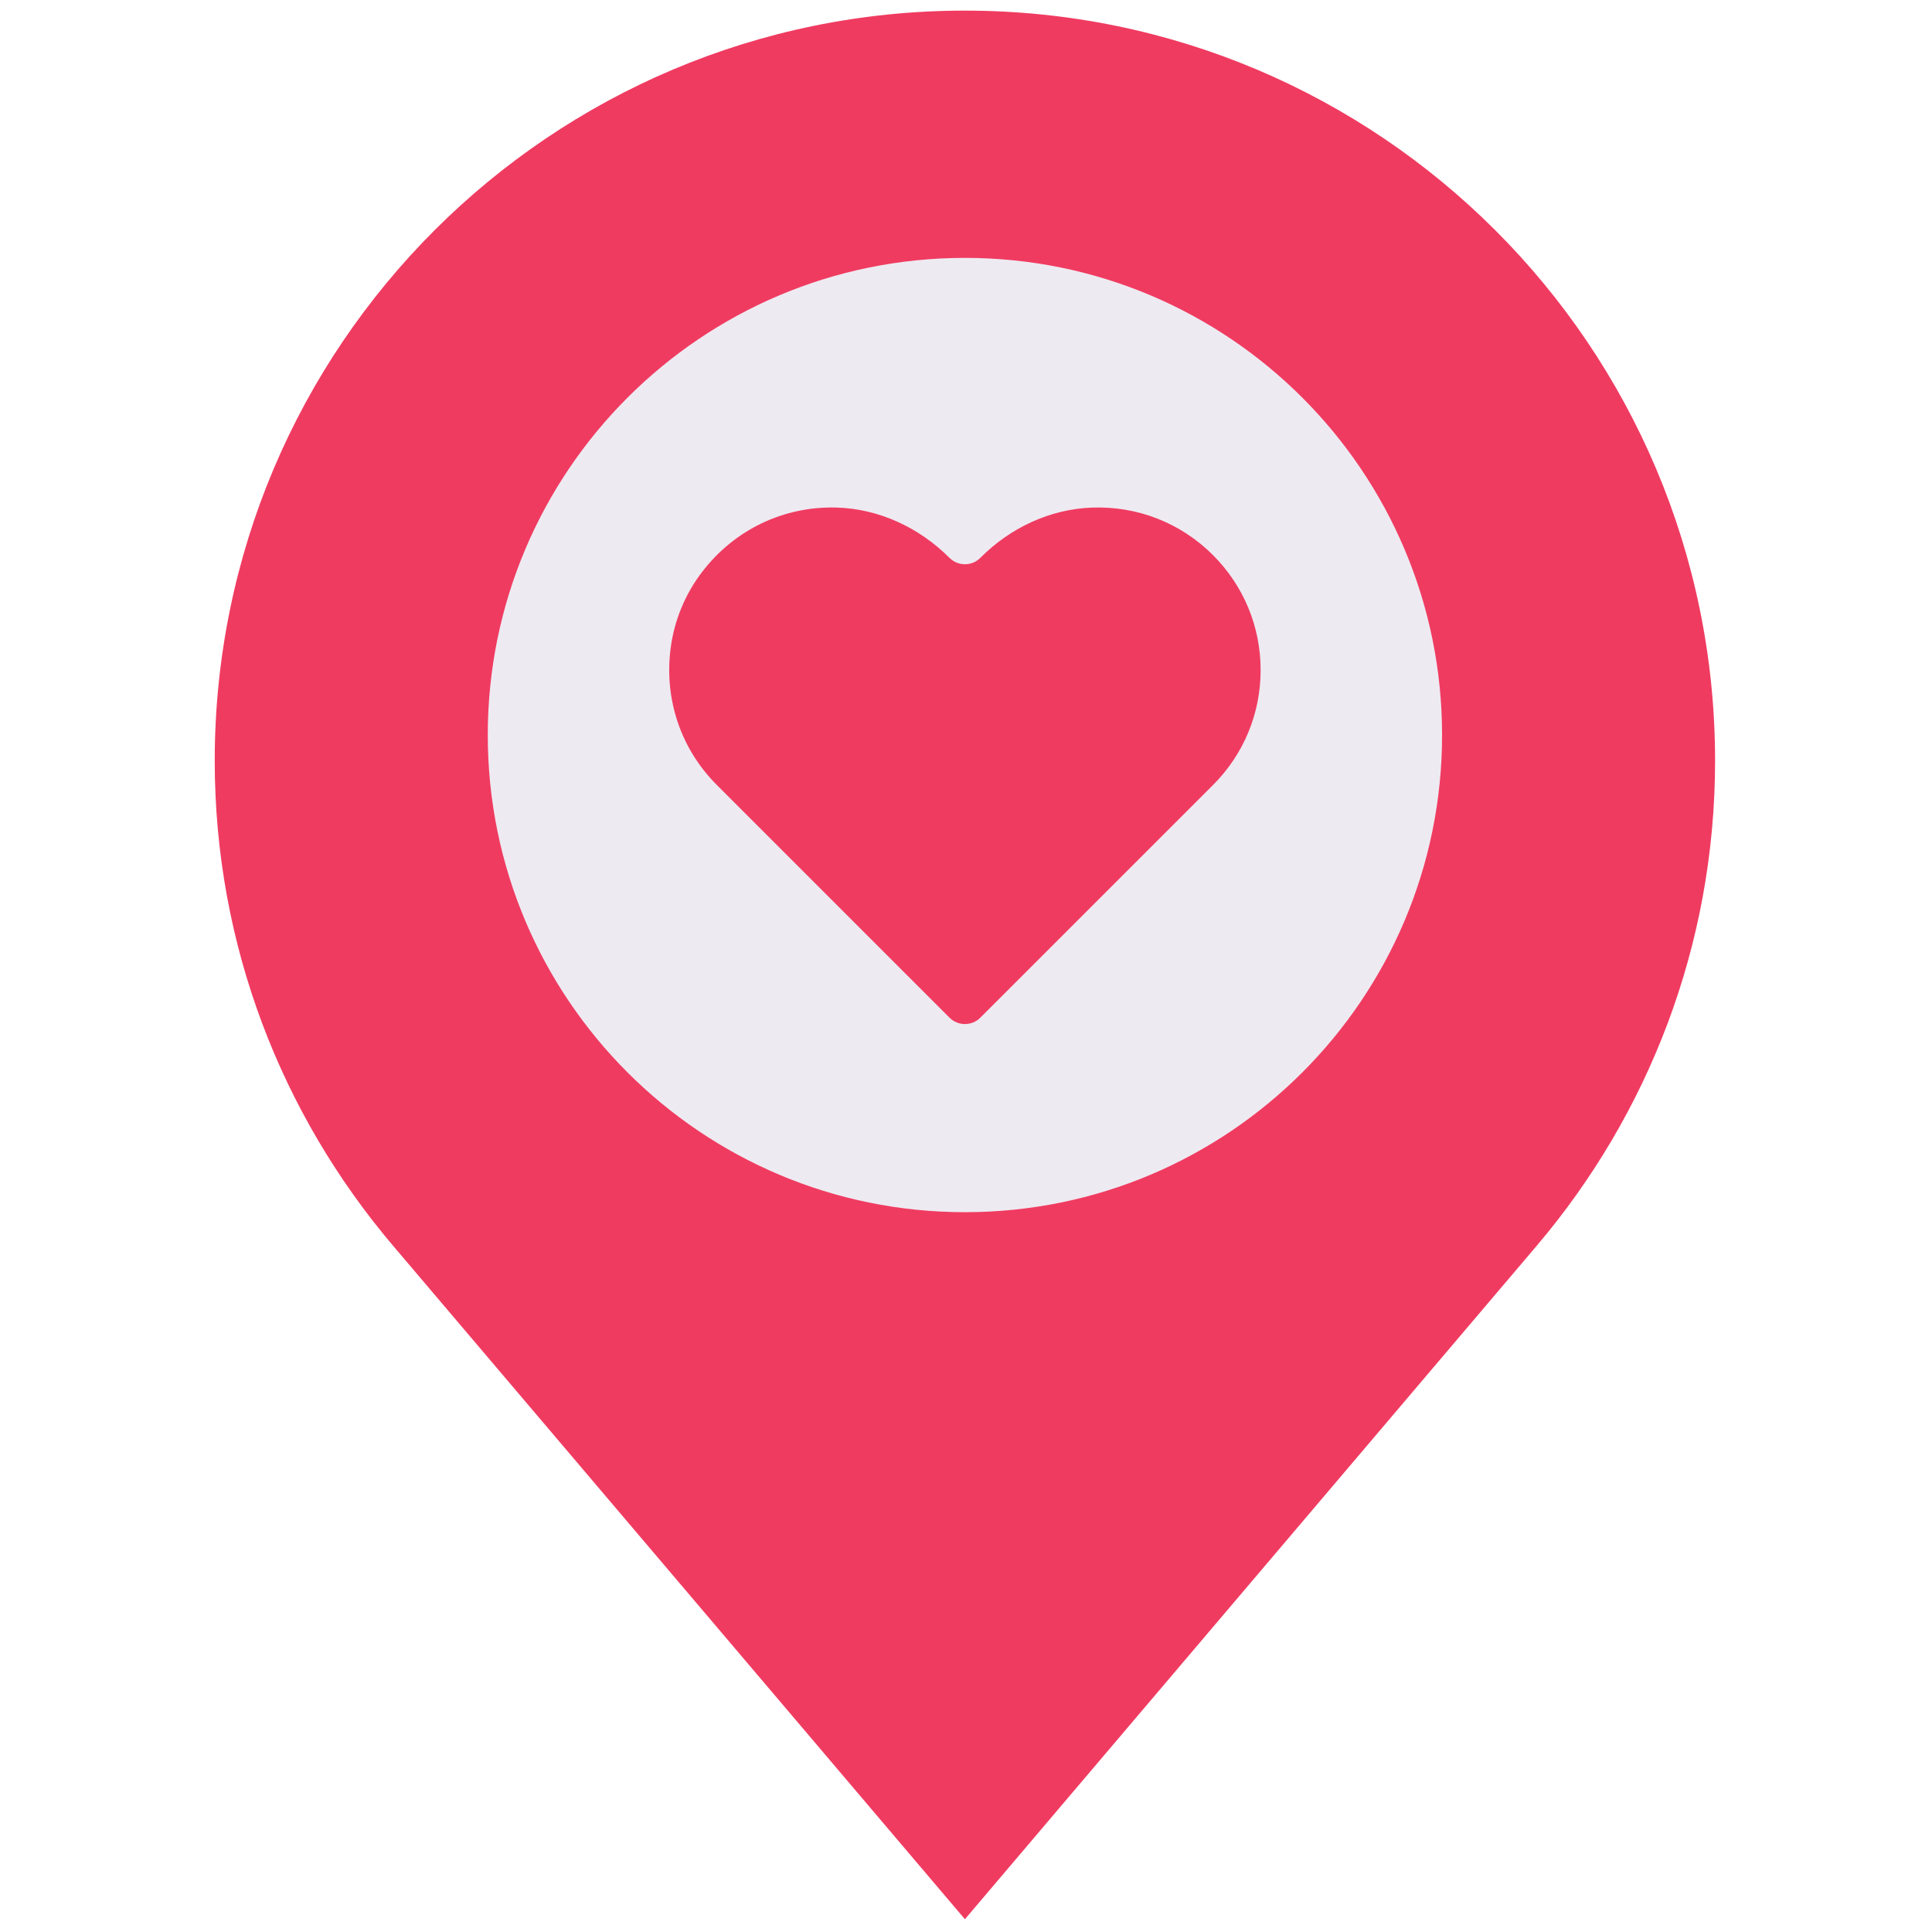
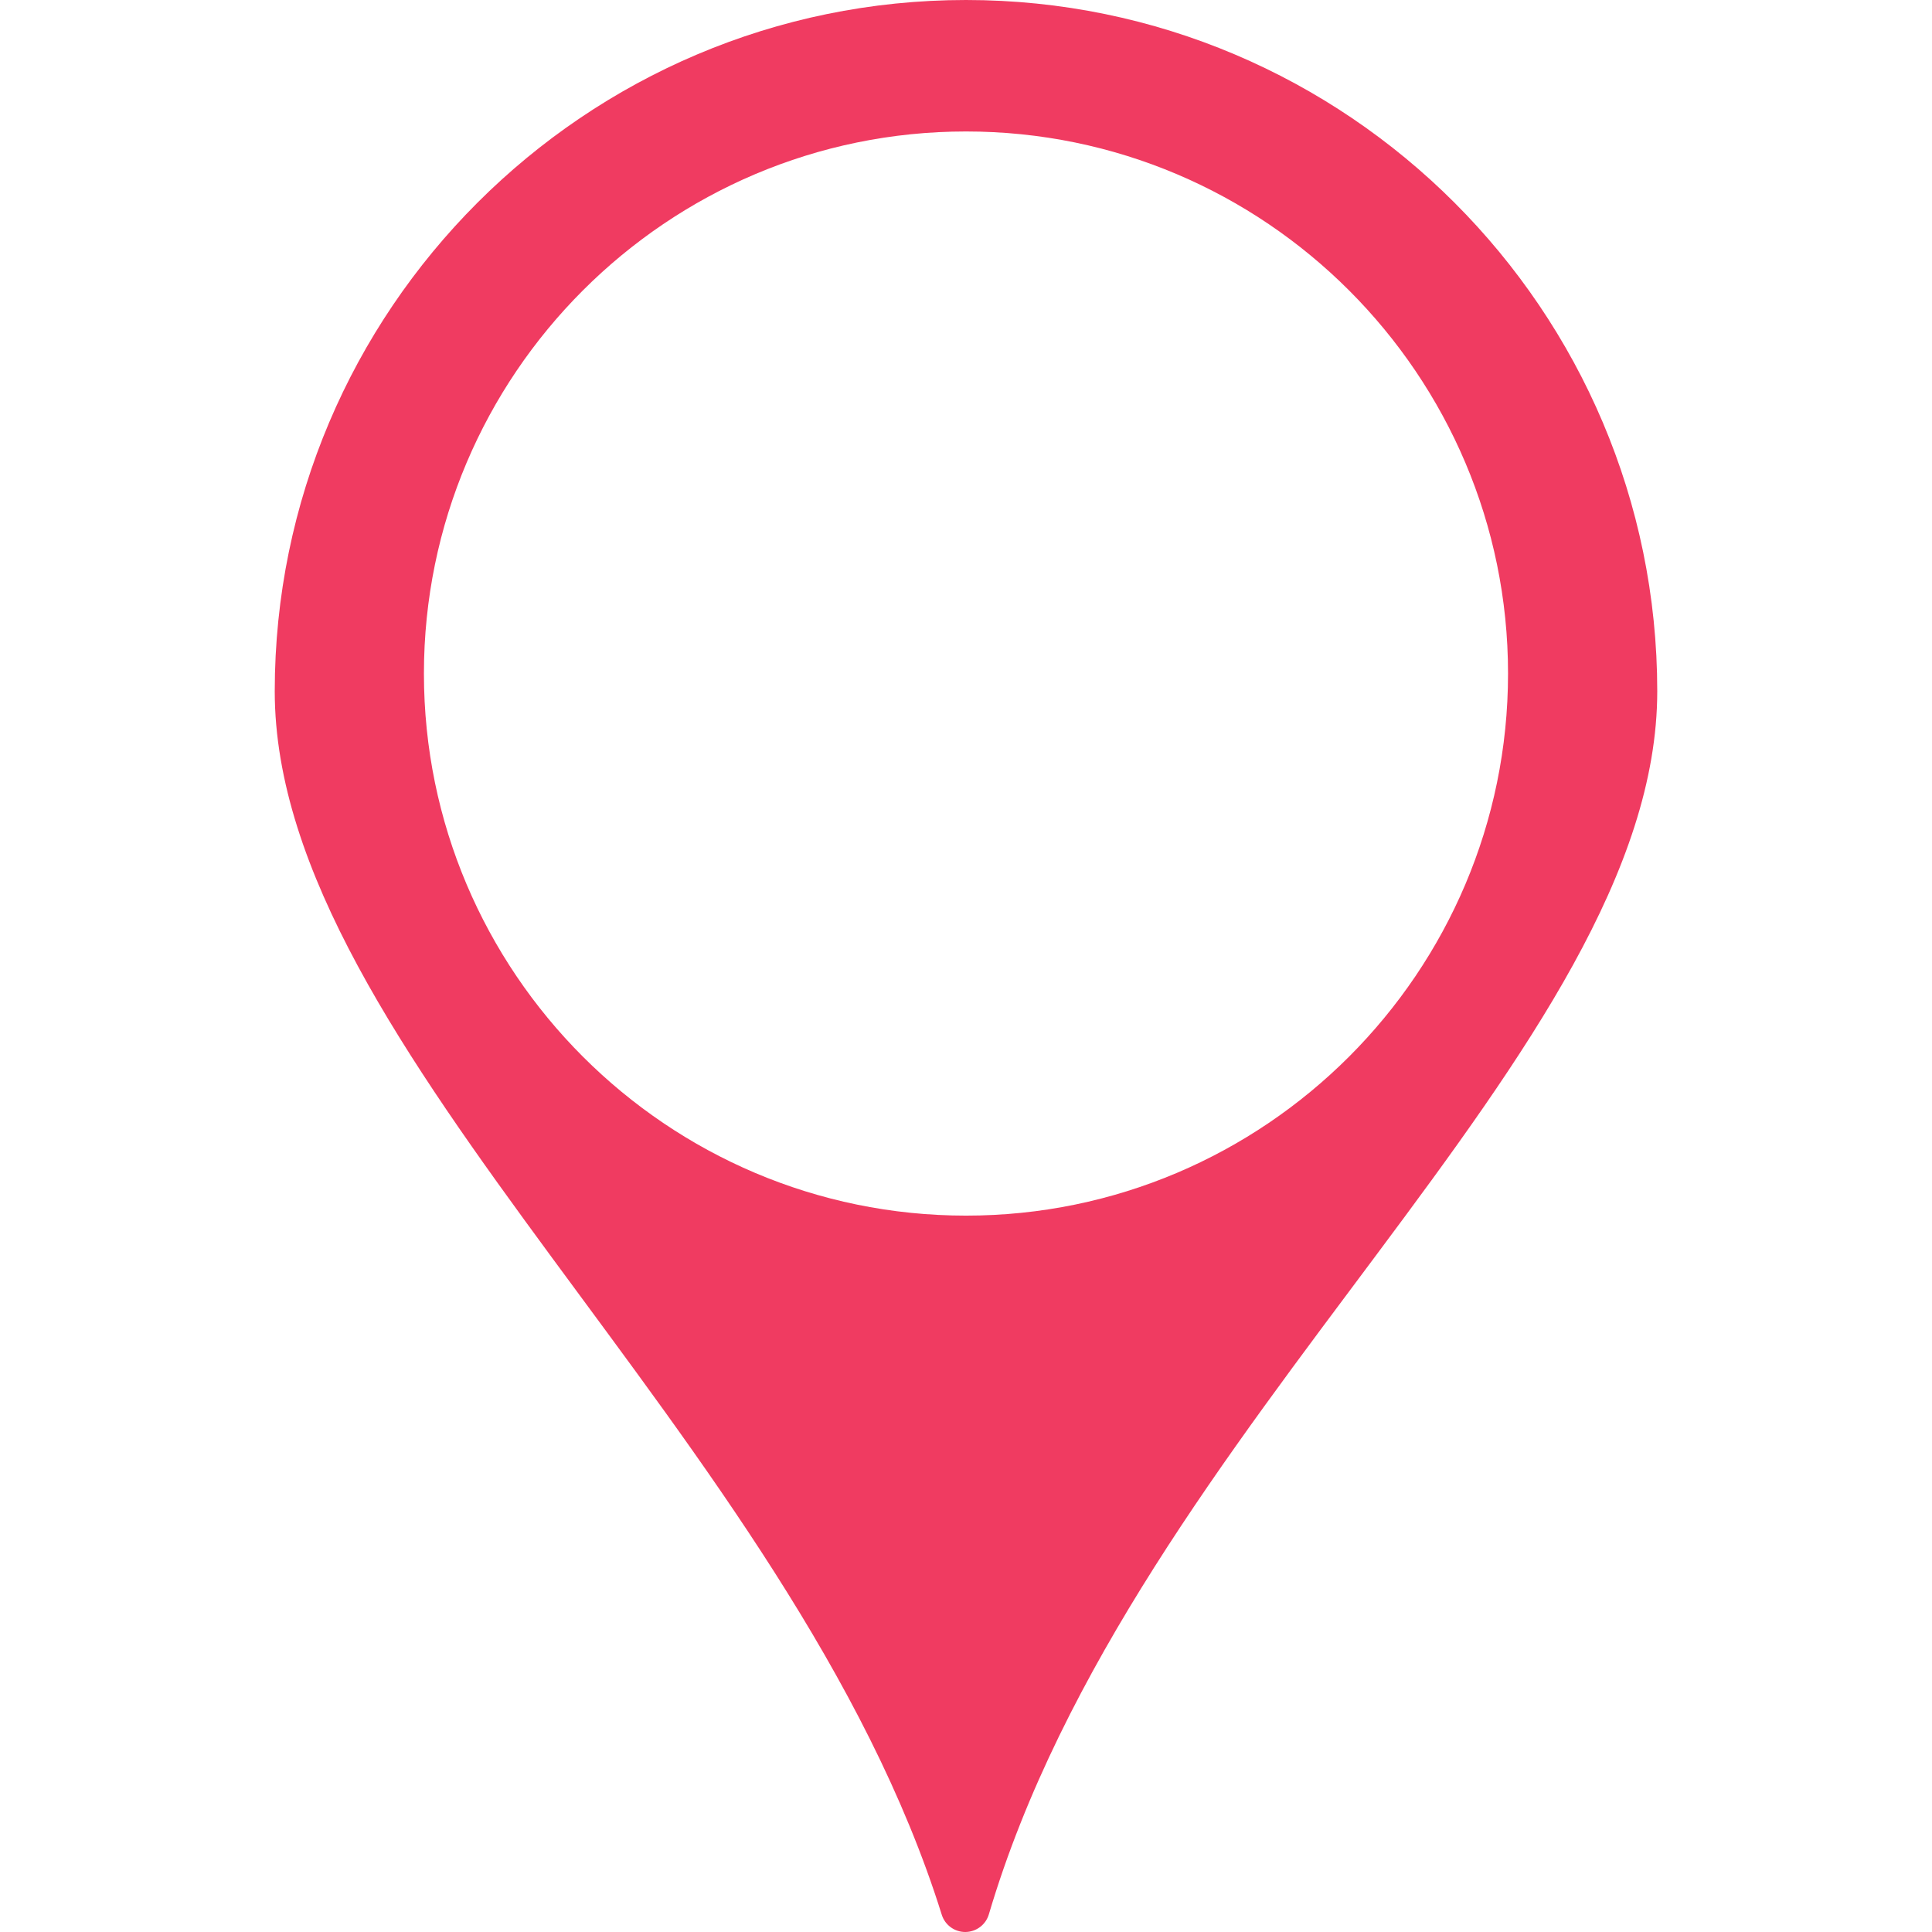
- <svg xmlns="http://www.w3.org/2000/svg" version="1.1" width="256" height="256" viewBox="0 0 256 256" xml:space="preserve">
-   <defs>
- </defs>
-   <g style="stroke: none; stroke-width: 0; stroke-dasharray: none; stroke-linecap: butt; stroke-linejoin: miter; stroke-miterlimit: 10; fill: none; fill-rule: nonzero; opacity: 1;" transform="translate(1.406593 1.406593) scale(2.81 2.81)">
-     <path d="M 45 0 C 25.463 0 9.625 15.838 9.625 35.375 c 0 8.722 3.171 16.693 8.404 22.861 L 45 90 l 26.97 -31.765 c 5.233 -6.167 8.404 -14.139 8.404 -22.861 C 80.375 15.838 64.537 0 45 0 z" style="stroke: none; stroke-width: 1; stroke-dasharray: none; stroke-linecap: butt; stroke-linejoin: miter; stroke-miterlimit: 10; fill: rgb(240,59,97); fill-rule: nonzero; opacity: 1;" transform=" matrix(1 0 0 1 0 0) " stroke-linecap="round" />
-     <circle cx="45" cy="34.16" r="22.5" style="stroke: none; stroke-width: 1; stroke-dasharray: none; stroke-linecap: butt; stroke-linejoin: miter; stroke-miterlimit: 10; fill: rgb(238,234,241); fill-rule: nonzero; opacity: 1;" transform="  matrix(1 0 0 1 0 0) " />
-     <path d="M 45.727 47.487 c -0.402 0.402 -1.053 0.402 -1.454 0 L 33.302 36.516 c -1.688 -1.688 -2.492 -4.025 -2.179 -6.449 c 0.169 -1.307 0.685 -2.558 1.488 -3.603 c 1.537 -2.002 3.852 -3.098 6.327 -3.031 c 2.012 0.055 3.911 0.948 5.335 2.372 v 0 c 0.402 0.402 1.053 0.402 1.454 0 l 0.017 -0.017 c 1.404 -1.404 3.274 -2.285 5.259 -2.353 c 2.15 -0.075 4.183 0.728 5.695 2.241 l 0 0 c 1.448 1.448 2.246 3.373 2.246 5.421 s -0.797 3.973 -2.246 5.421 L 45.727 47.487 z" style="stroke: none; stroke-width: 1; stroke-dasharray: none; stroke-linecap: butt; stroke-linejoin: miter; stroke-miterlimit: 10; fill: rgb(240,59,97); fill-rule: nonzero; opacity: 1;" transform=" matrix(1 0 0 1 0 0) " stroke-linecap="round" />
+ <svg xmlns="http://www.w3.org/2000/svg" height="800px" width="800px" version="1.1" id="Capa_1" viewBox="0 0 498.923 498.923" xml:space="preserve" fill="#000000">
+   <g id="SVGRepo_bgCarrier" stroke-width="0" />
+   <g id="SVGRepo_tracerCarrier" stroke-linecap="round" stroke-linejoin="round" />
+   <g id="SVGRepo_iconCarrier">
+     <g>
+       <g>
+         <g>
+           <path style="fill:#F03B61;" d="M249.462,0C151.018,0,70.951,80.106,70.951,178.511c0,92.436,133.617,192.453,172.248,315.948 c0.83,2.667,3.322,4.484,6.116,4.465c2.804-0.039,5.256-1.876,6.048-4.563c37.478-126.533,172.6-223.307,172.609-315.869 C427.963,80.106,347.886,0,249.462,0z M249.462,313.925c-77.184,0-139.987-62.812-139.987-139.987 c0-77.184,62.803-139.987,139.987-139.987c77.165,0,139.977,62.803,139.977,139.987 C389.439,251.113,326.626,313.925,249.462,313.925z" />
+         </g>
+       </g>
+     </g>
  </g>
</svg>
